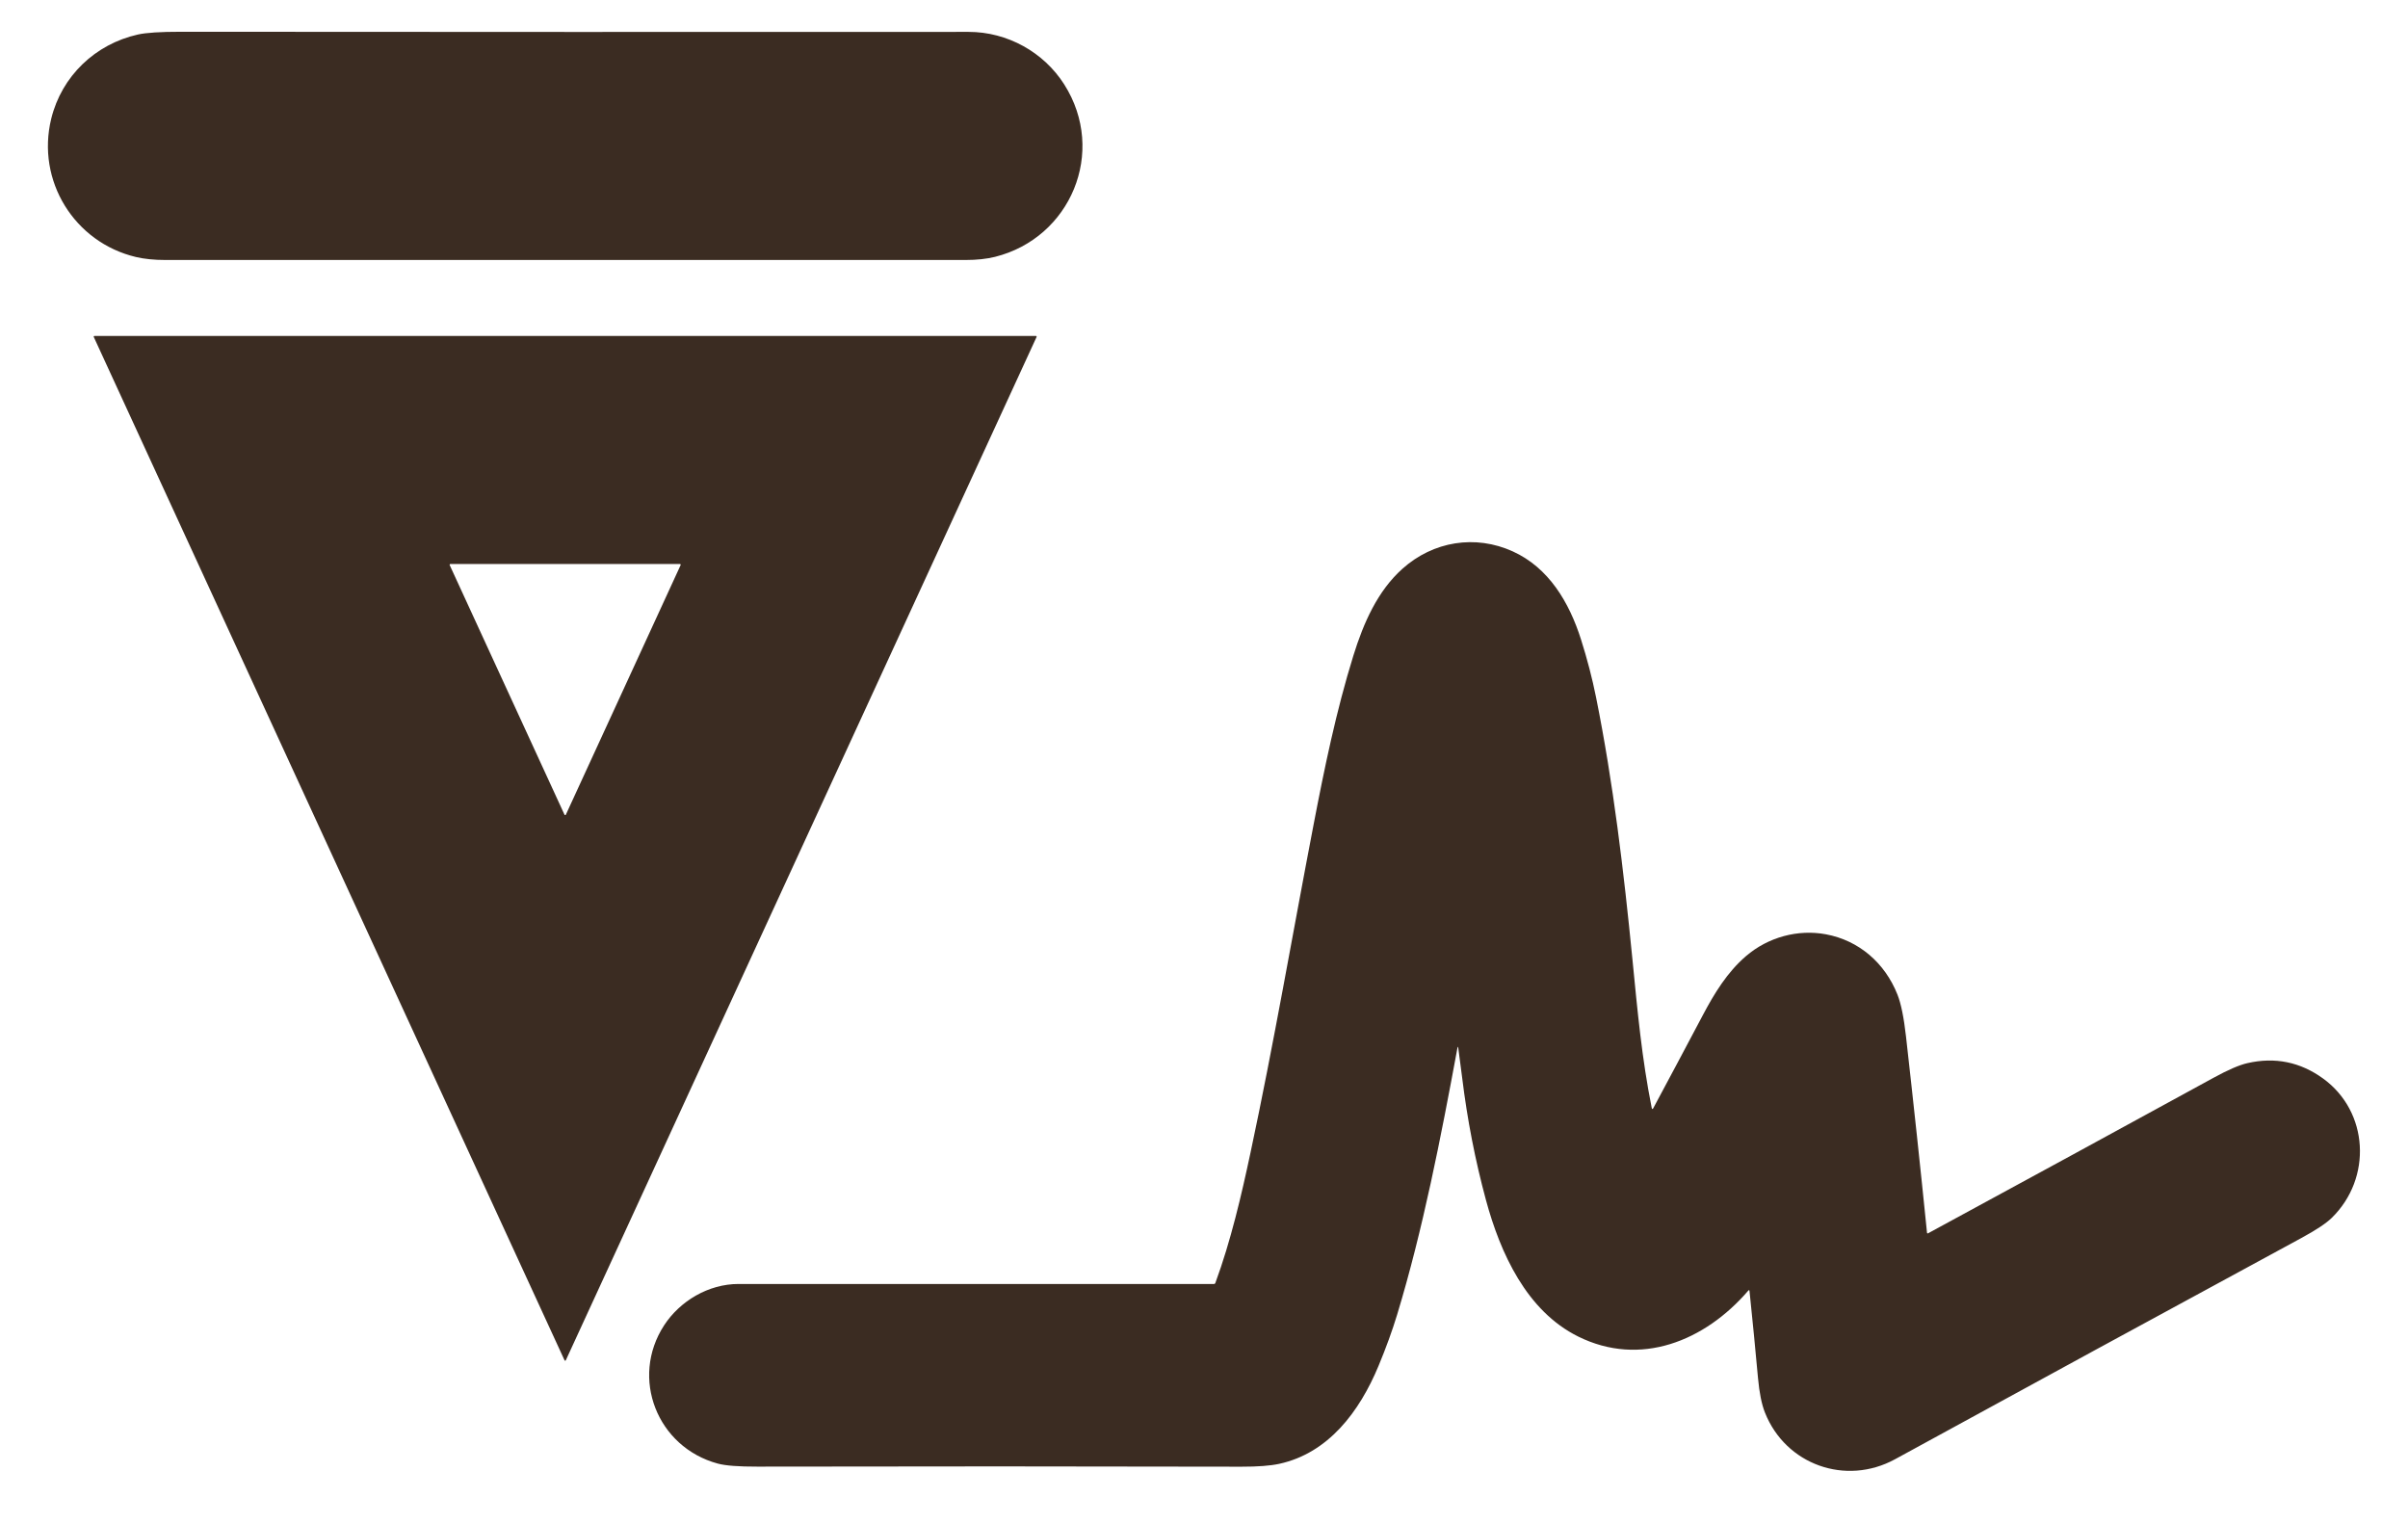
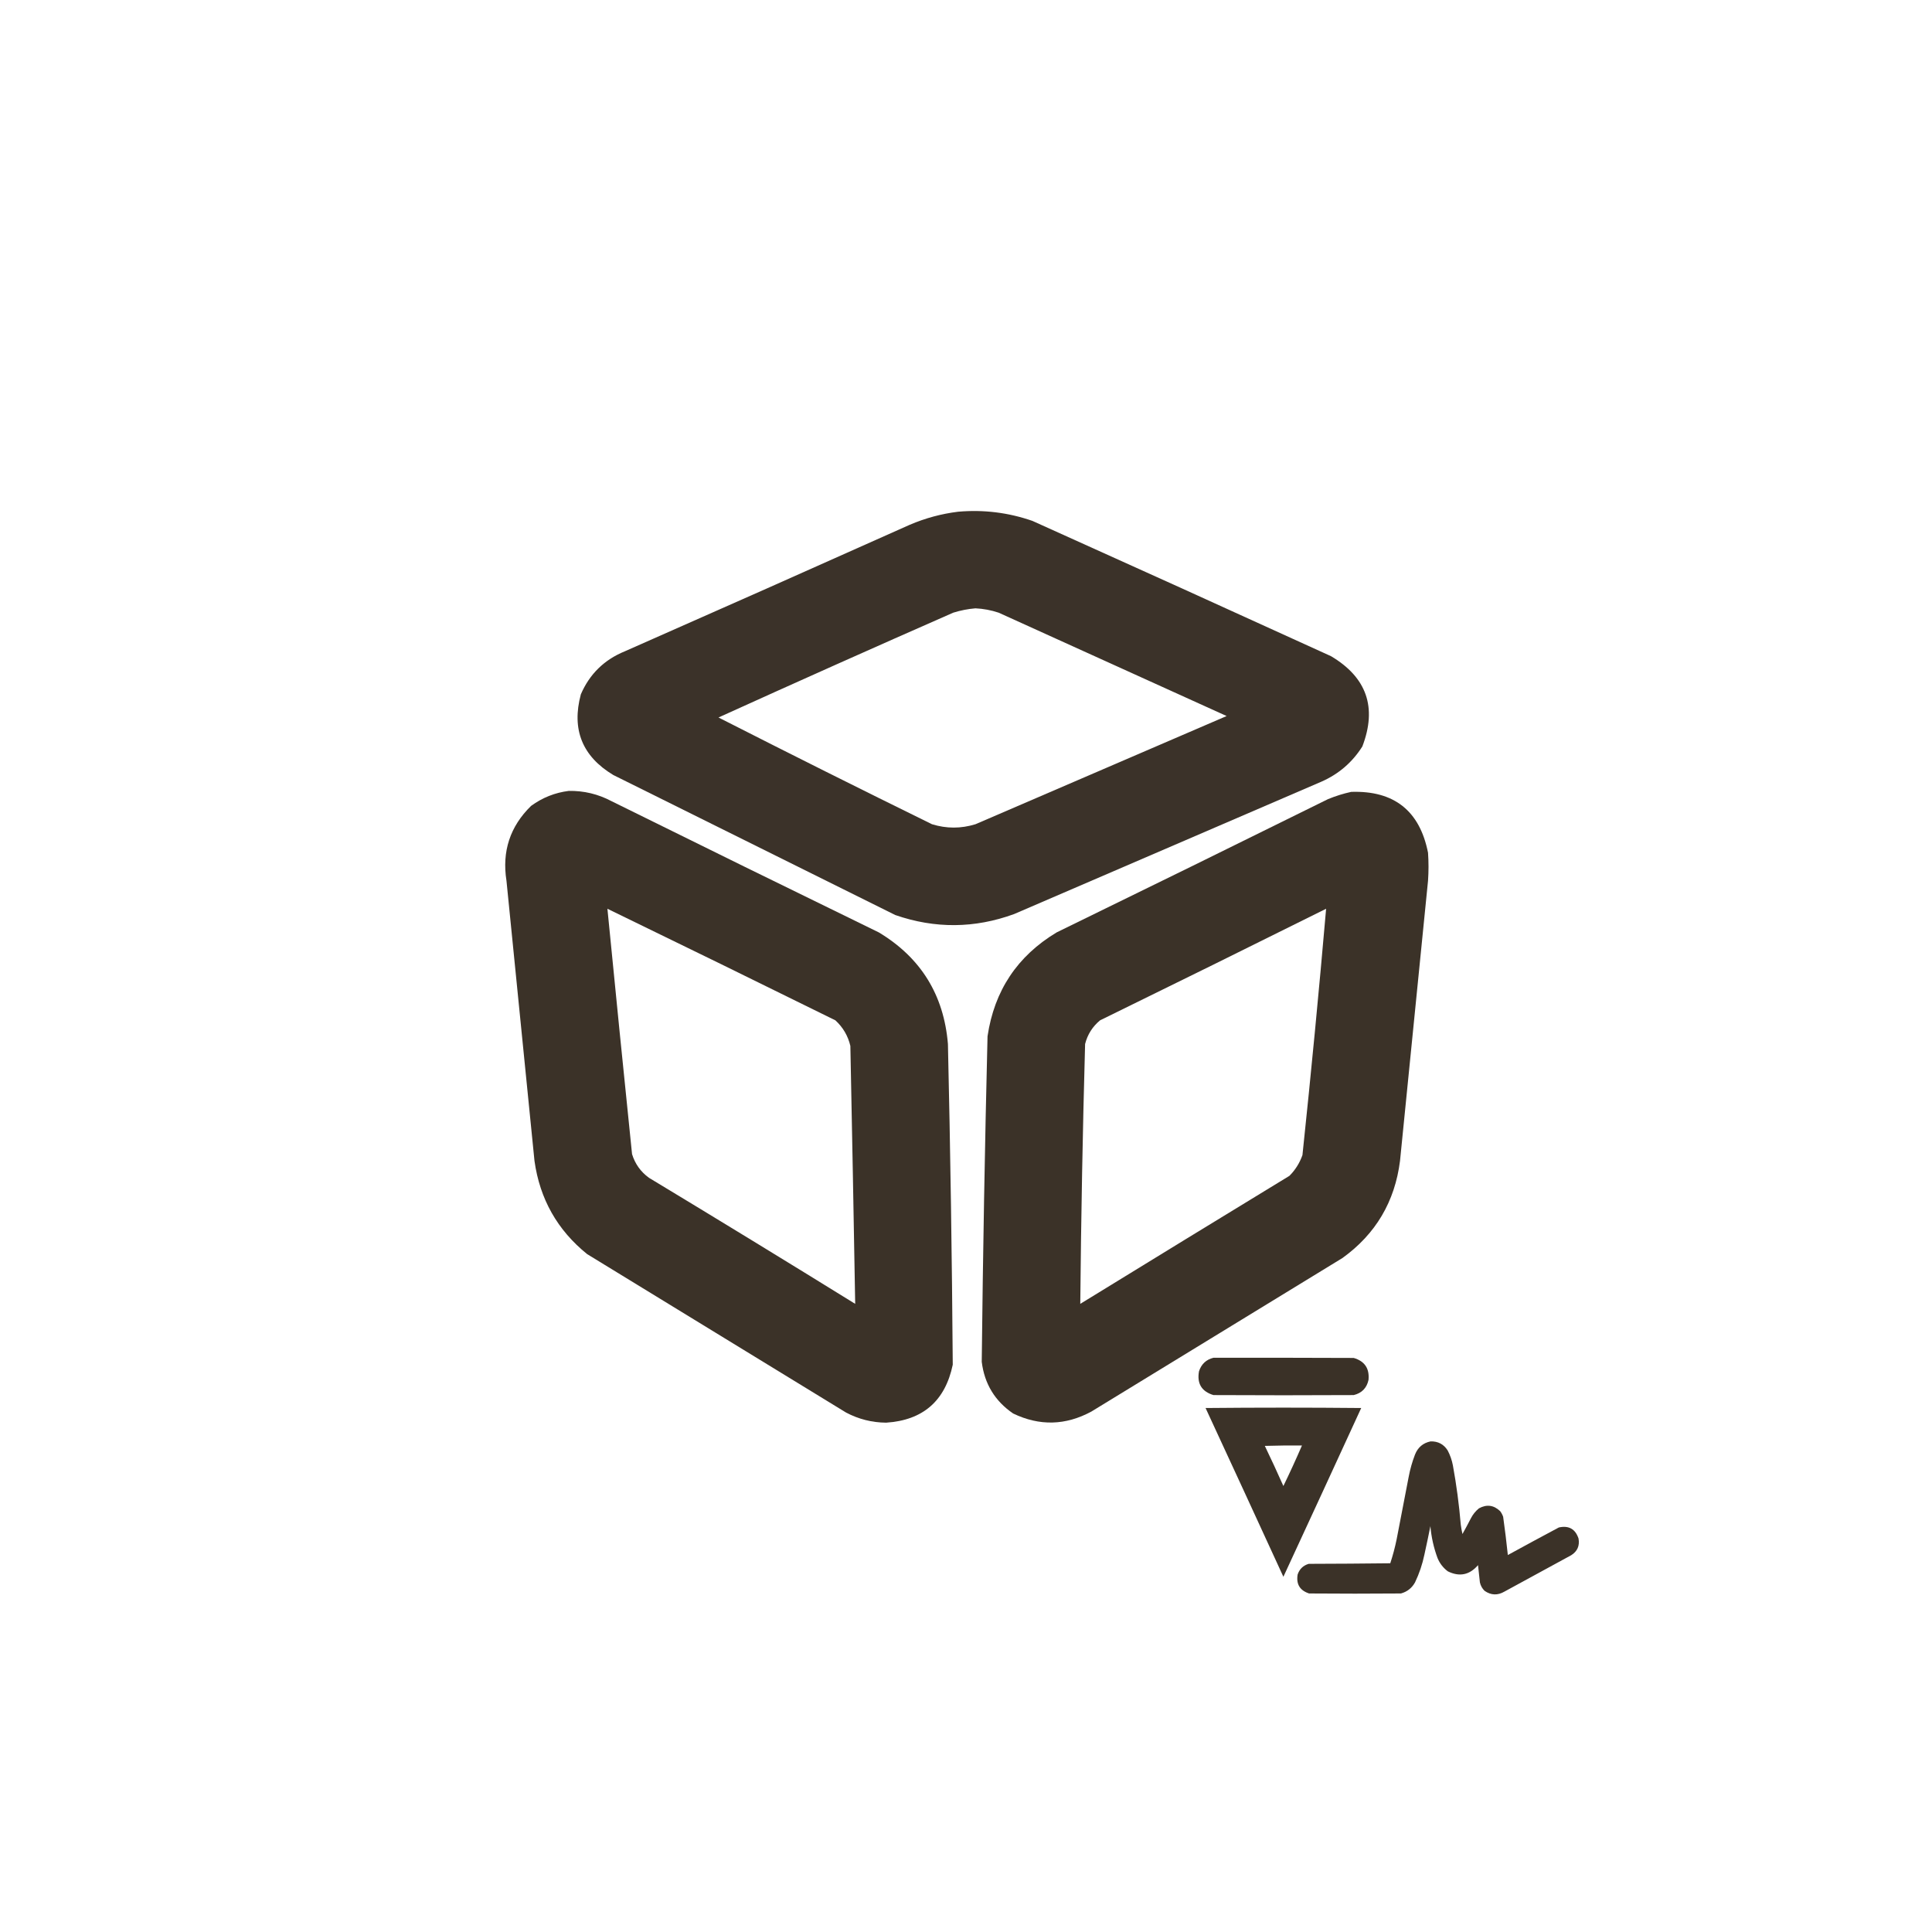
- <svg xmlns="http://www.w3.org/2000/svg" version="1.1" viewBox="0.00 0.00 1056.00 668.00">
-   <path fill="#3b2c22" d="   M 22.47 52.04   C 27.05 33.36 41.80 19.32 60.46 15.14   Q 65.91 13.92 79.29 13.93   Q 252.16 14.07 424.76 13.98   C 441.79 13.97 457.76 22.92 466.71 37.02   C 485.52 66.64 469.41 104.37 436.36 112.62   Q 430.83 114.00 423.41 114.00   Q 247.89 114.00 72.59 114.00   Q 65.17 114.00 59.64 112.70   C 32.63 106.31 15.81 79.26 22.47 52.04   Z" />
-   <path fill="#3b2c22" d="   M 454.58 147.75   L 248.13 596.45   A 0.31 0.31 0.0 0 1 247.57 596.45   L 41.12 147.75   A 0.31 0.31 0.0 0 1 41.40 147.31   L 454.30 147.31   A 0.31 0.31 0.0 0 1 454.58 147.75   Z   M 298.48 247.78   A 0.34 0.34 0.0 0 0 298.17 247.30   L 197.52 247.30   A 0.34 0.34 0.0 0 0 197.21 247.78   L 247.54 357.19   A 0.34 0.34 0.0 0 0 248.16 357.19   L 298.48 247.78   Z" />
-   <path fill="#3b2c22" d="   M 639.12 459.61   C 631.92 498.60 623.96 539.40 612.69 576.47   Q 609.50 586.97 604.54 598.90   C 596.16 619.07 582.50 637.16 561.01 641.85   Q 555.15 643.13 544.39 643.11   Q 437.88 642.86 332.13 643.08   Q 319.85 643.11 314.83 641.76   C 288.15 634.59 276.25 604.18 291.23 581.14   C 298.20 570.43 310.72 562.99 323.88 562.99   Q 432.49 563.02 532.28 563.01   Q 532.82 563.01 533.00 562.50   C 539.76 544.15 544.46 523.87 548.38 505.48   C 558.64 457.45 566.88 409.31 576.07 361.51   C 580.79 336.94 585.98 311.69 593.49 287.52   C 597.99 273.02 604.13 259.15 614.98 249.42   C 628.51 237.29 647.02 234.32 663.44 241.79   C 679.15 248.93 688.14 264.02 693.34 280.41   Q 697.41 293.24 699.92 305.69   C 707.48 343.24 712.09 382.05 715.86 420.41   C 718.14 443.70 720.02 464.16 724.33 485.72   Q 724.55 486.81 725.07 485.83   Q 735.42 466.54 746.76 445.11   C 751.74 435.69 757.43 426.32 765.65 419.26   C 775.40 410.88 788.48 407.39 800.70 409.66   C 815.29 412.37 826.62 422.27 832.11 436.11   Q 834.45 441.99 835.85 454.45   Q 840.76 497.89 845.07 540.54   A 0.31 0.30 -16.7 0 0 845.52 540.78   Q 910.03 505.79 970.67 472.61   Q 980.20 467.39 985.53 466.17   Q 1003.72 462.00 1018.77 472.91   C 1038.80 487.42 1040.37 516.60 1022.57 534.00   Q 1018.85 537.63 1009.25 542.83   Q 917.79 592.40 831.08 639.82   C 809.44 651.65 783.04 642.24 773.99 619.36   Q 771.82 613.89 770.95 604.22   Q 769.28 585.82 767.23 566.11   Q 767.15 565.37 766.67 565.93   C 747.56 588.14 719.28 599.48 692.16 586.07   C 669.43 574.84 657.94 549.40 651.66 526.24   Q 644.56 500.03 641.21 472.53   Q 640.45 466.32 639.52 459.61   Q 639.35 458.37 639.12 459.61   Z" />
+ <svg xmlns="http://www.w3.org/2000/svg" version="1.1" width="2000px" height="2000px" style="shape-rendering:geometricPrecision; text-rendering:geometricPrecision; image-rendering:optimizeQuality; fill-rule:evenodd; clip-rule:evenodd" id="svg3">
+   <defs id="defs3" />
+   <g id="g2-2" style="clip-rule:evenodd;fill-rule:evenodd;image-rendering:optimizeQuality;shape-rendering:geometricPrecision;text-rendering:geometricPrecision" transform="translate(2.29348,17.23972)">
+     <path style="opacity:0.988" fill="#393026" d="m 989.5,512.5 c 26.38,-2.328 52.05,0.839 77,9.5 103.12,46.393 206.12,93.059 309,140 37.11,21.997 47.94,53.164 32.5,93.5 -10.4,16.464 -24.56,28.631 -42.5,36.5 -106,45.667 -212,91.333 -318,137 -40.87,14.924 -81.87,15.257 -123,1 -97.333,-48.333 -194.667,-96.667 -292,-145 -32.09,-19.358 -43.257,-47.191 -33.5,-83.5 9.063,-20.971 24.23,-35.804 45.5,-44.5 98.451,-43.392 196.784,-87.059 295,-131 16.154,-6.892 32.82,-11.392 50,-13.5 z m 18,100 c 8.2,0.387 16.2,1.887 24,4.5 78.67,35.667 157.33,71.333 236,107 -86.67,37.333 -173.33,74.667 -260,112 -15.006,4.634 -30.006,4.634 -45,0 -73.945,-36.306 -147.612,-73.139 -221,-110.5 80.757,-36.644 161.757,-72.811 243,-108.5 7.634,-2.38 15.3,-3.88 23,-4.5 z" id="path1-9" />
+   </g>
+   <g id="g3-1" style="clip-rule:evenodd;fill-rule:evenodd;image-rendering:optimizeQuality;shape-rendering:geometricPrecision;text-rendering:geometricPrecision" transform="translate(2.29348,17.23972)">
+     <path style="opacity:0.989" fill="#393026" d="m 586.5,801.5 c 15.565,-0.254 30.232,3.246 44,10.5 92.21,45.605 184.544,90.939 277,136 43.441,26.157 67.274,64.66 71.5,115.5 2.534,110.66 4.201,221.33 5,332 -7.857,37.53 -30.857,57.53 -69,60 -14.687,-0.13 -28.52,-3.63 -41.5,-10.5 -89.333,-54.67 -178.667,-109.33 -268,-164 -30.801,-24.85 -48.967,-57.02 -54.5,-96.5 -9.667,-96.67 -19.333,-193.333 -29,-290 -4.787,-30.402 3.713,-56.235 25.5,-77.5 11.753,-8.552 24.753,-13.718 39,-15.5 z m 40,122 c 78.768,38.217 157.434,76.72 236,115.5 7.874,7.25 13.041,16.08 15.5,26.5 1.803,89.03 3.47,178.03 5,267 -70.916,-43.88 -142.083,-87.38 -213.5,-130.5 -8.543,-6.21 -14.377,-14.38 -17.5,-24.5 -8.699,-84.65 -17.199,-169.32 -25.5,-254 z" id="path2-2" />
+   </g>
+   <g id="g4" style="clip-rule:evenodd;fill-rule:evenodd;image-rendering:optimizeQuality;shape-rendering:geometricPrecision;text-rendering:geometricPrecision" transform="translate(2.29348,17.23972)">
+     <path style="opacity:0.989" fill="#393026" d="m 1396.5,802.5 c 44.38,-1.441 70.88,19.559 79.5,63 0.67,9.667 0.67,19.333 0,29 -9.67,96.667 -19.33,193.33 -29,290 -5.35,42.23 -25.19,75.73 -59.5,100.5 -86.67,53 -173.33,106 -260,159 -26.73,14.46 -53.73,15.13 -81,2 -18.86,-12.87 -29.69,-30.71 -32.5,-53.5 1.23,-112.34 3.23,-224.68 6,-337 7,-47.21 30.84,-83.044 71.5,-107.5 93.79,-45.728 187.46,-91.728 281,-138 7.9,-3.247 15.9,-5.747 24,-7.5 z m -26,121 c -7.35,84.86 -15.52,169.86 -24.5,255 -2.89,8.21 -7.39,15.38 -13.5,21.5 -72.25,44.04 -144.42,88.21 -216.5,132.5 0.84,-89.68 2.51,-179.34 5,-269 2.51,-9.86 7.68,-18.03 15.5,-24.5 78.21,-38.27 156.21,-76.775 234,-115.5 z" id="path3-7" />
+   </g>
+   <g id="g1" transform="matrix(0.3882261,0,0,0.3882261,1049.423,1139.809)">
+     <path style="opacity:0.996" fill="#393026" d="m 532.5,684.5 c 124.667,-0.167 249.334,0 374,0.5 29.201,8.544 42.367,28.044 39.5,58.5 -4.721,21.721 -17.887,35.221 -39.5,40.5 -124.667,0.667 -249.333,0.667 -374,0 -31.574,-9.627 -44.407,-30.794 -38.5,-63.5 6.29,-19.127 19.123,-31.127 38.5,-36 z" id="path1" />
+   </g>
+   <g id="g2" transform="matrix(0.3882261,0,0,0.3882261,1049.423,1139.809)">
+     <path style="opacity:0.989" fill="#393026" d="m 511.5,818.5 c 138.167,-1.333 276.501,-1.333 415,0 -68.91,150.15 -138.076,300.15 -207.5,450 -68.942,-150.21 -138.109,-300.21 -207.5,-450 z m 158,101 c 32.829,-0.998 65.829,-1.332 99,-1 -15.677,36.356 -32.177,72.356 -49.5,108 -16.002,-35.997 -32.502,-71.664 -49.5,-107 z" id="path2" />
+   </g>
+   <g id="g3" transform="matrix(0.3882261,0,0,0.3882261,1049.423,1139.809)">
+     <path style="opacity:0.989" fill="#393026" d="m 1111.5,907.5 c 19.76,-0.538 34.93,7.462 45.5,24 6.65,12.624 11.32,25.958 14,40 9.55,52.32 16.55,104.98 21,158 1.07,8.42 2.57,16.75 4.5,25 7.75,-13.84 15.25,-27.84 22.5,-42 5.33,-10.33 12.5,-19.16 21.5,-26.5 20.66,-11.23 39.49,-8.73 56.5,7.5 3.45,4.56 6.11,9.56 8,15 4.76,33.92 8.93,67.92 12.5,102 45.21,-24.77 90.54,-49.27 136,-73.5 26.49,-5.79 43.99,4.04 52.5,29.5 3.42,19.32 -3.08,34.15 -19.5,44.5 -59.33,32.33 -118.67,64.67 -178,97 -18.17,10.6 -35.84,9.93 -53,-2 -6.37,-6.24 -10.54,-13.74 -12.5,-22.5 -1.53,-15.35 -3.2,-30.68 -5,-46 -22.64,26.26 -49.47,31.76 -80.5,16.5 -12.39,-9.24 -21.55,-21.07 -27.5,-35.5 -10.16,-27.46 -16.49,-55.79 -19,-85 -5.08,25.38 -10.41,50.71 -16,76 -5.35,25.7 -13.68,50.37 -25,74 -8.41,15.08 -20.91,24.91 -37.5,29.5 -81.667,0.67 -163.333,0.67 -245,0 -24.589,-8 -34.756,-24.83 -30.5,-50.5 4.928,-14.6 14.762,-24.1 29.5,-28.5 72.57,-0.17 145.07,-0.67 217.5,-1.5 6.92,-21 12.58,-42.33 17,-64 10.67,-55.33 21.33,-110.67 32,-166 3.84,-20.526 9.51,-40.526 17,-60 7.69,-19.213 21.53,-30.879 41.5,-35 z" id="path3" />
+   </g>
</svg>
